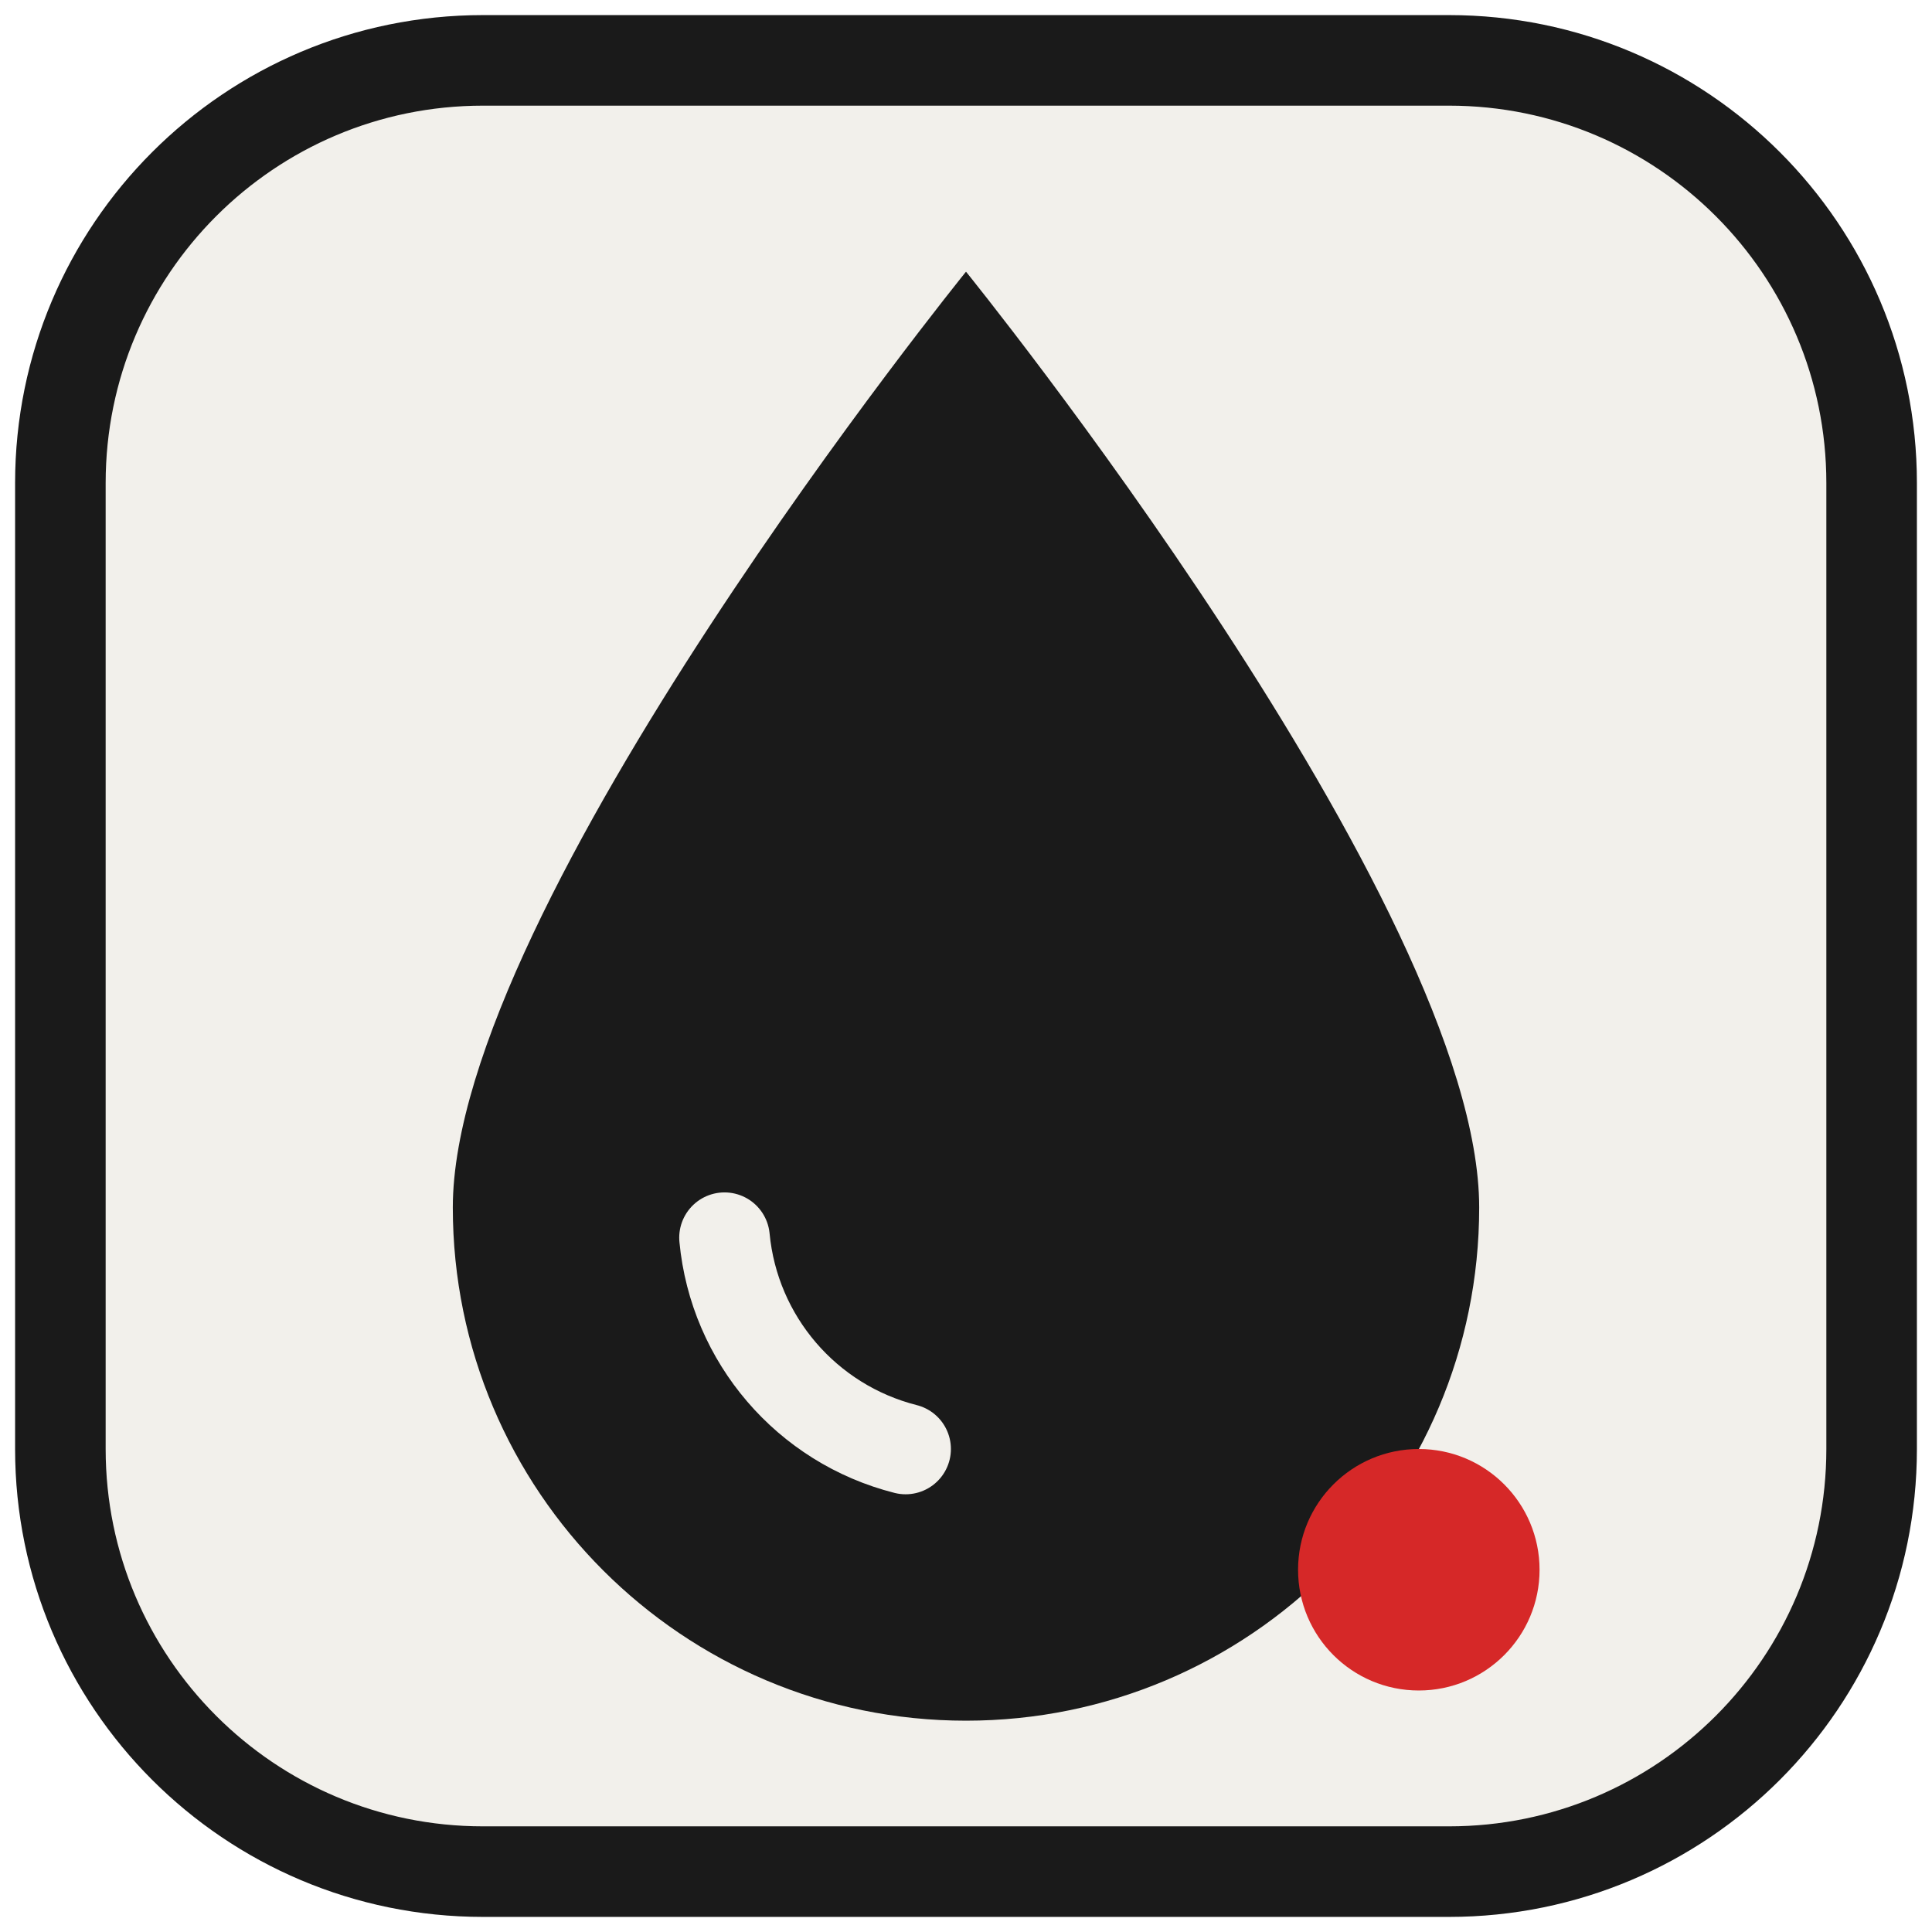
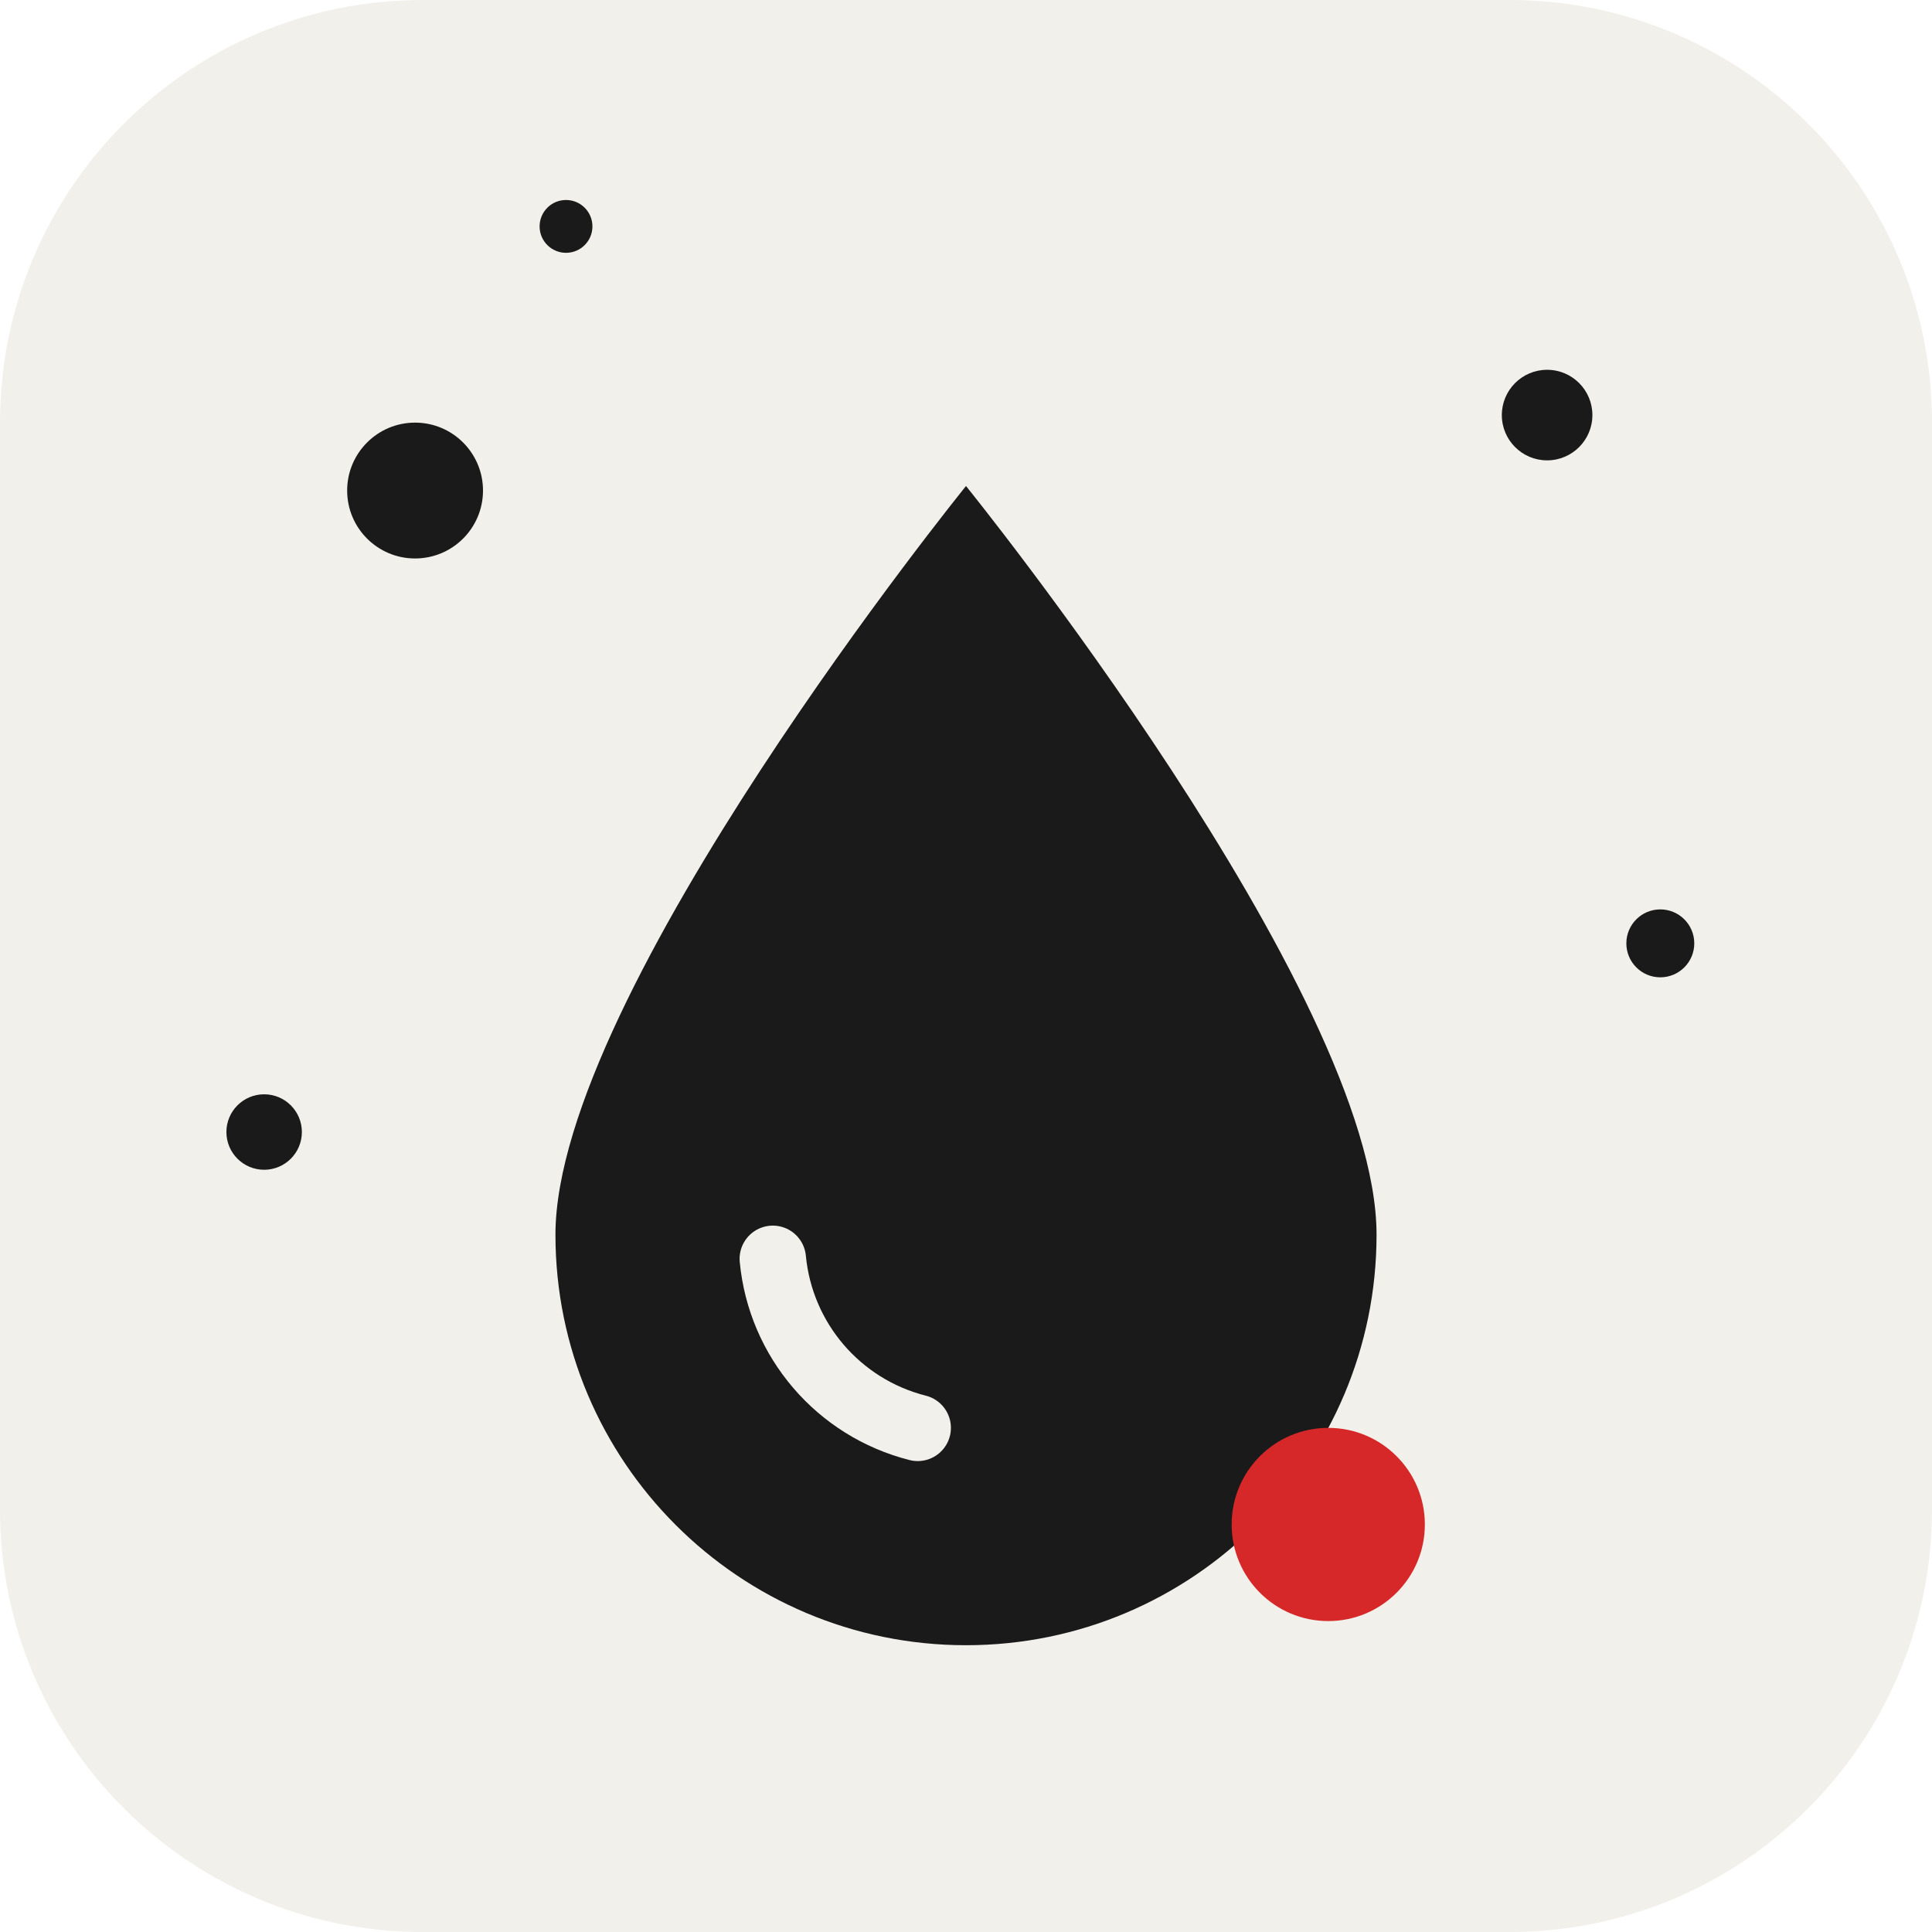
- <svg xmlns="http://www.w3.org/2000/svg" viewBox="0 0 64 64">
-   <rect x="2" y="2" width="60" height="60" rx="14" fill="#F2F0EB" stroke="#1A1A1A" stroke-width="3" />
-   <path d="M32 9 C32 9 15 30 15 40 A17 17 0 0 0 49 40 C49 30 32 9 32 9 Z" fill="#1A1A1A" />
-   <path d="M24 41 A8 8 0 0 0 30 48" fill="none" stroke="#F2F0EB" stroke-width="3" stroke-linecap="round" />
-   <circle cx="47" cy="52" r="4" fill="#D62828" />
+ <svg xmlns="http://www.w3.org/2000/svg" viewBox="0 0 512 512" width="64" height="64">
+   <defs>
+     <clipPath id="c">
+       <rect width="512" height="512" rx="112" />
+     </clipPath>
+   </defs>
+   <g clip-path="url(#c)">
+     <rect width="512" height="512" fill="#F2F0EB" />
+     <g transform="translate(256 256) scale(1) translate(-256 -256)">
+       <g fill="#1A1A1A">
+         <circle cx="110" cy="130" r="18" />
+         <circle cx="410" cy="110" r="12" />
+         <circle cx="440" cy="250" r="9" />
+         <circle cx="70" cy="300" r="10" />
+         <circle cx="150" cy="60" r="7" />
+       </g>
+       <g transform="translate(256 276) scale(0.8) translate(-256 -256)">
+         <path d="M256 72 C256 72 120 240 120 320 A136 136 0 0 0 392 320 C392 240 256 72 256 72 Z" fill="#1A1A1A" />
+         <path d="M192 328 A64 64 0 0 0 240 384" fill="none" stroke="#F2F0EB" stroke-width="22" stroke-linecap="round" />
+         <circle cx="376" cy="416" r="32" fill="#D62828" />
+       </g>
+     </g>
+   </g>
</svg>
